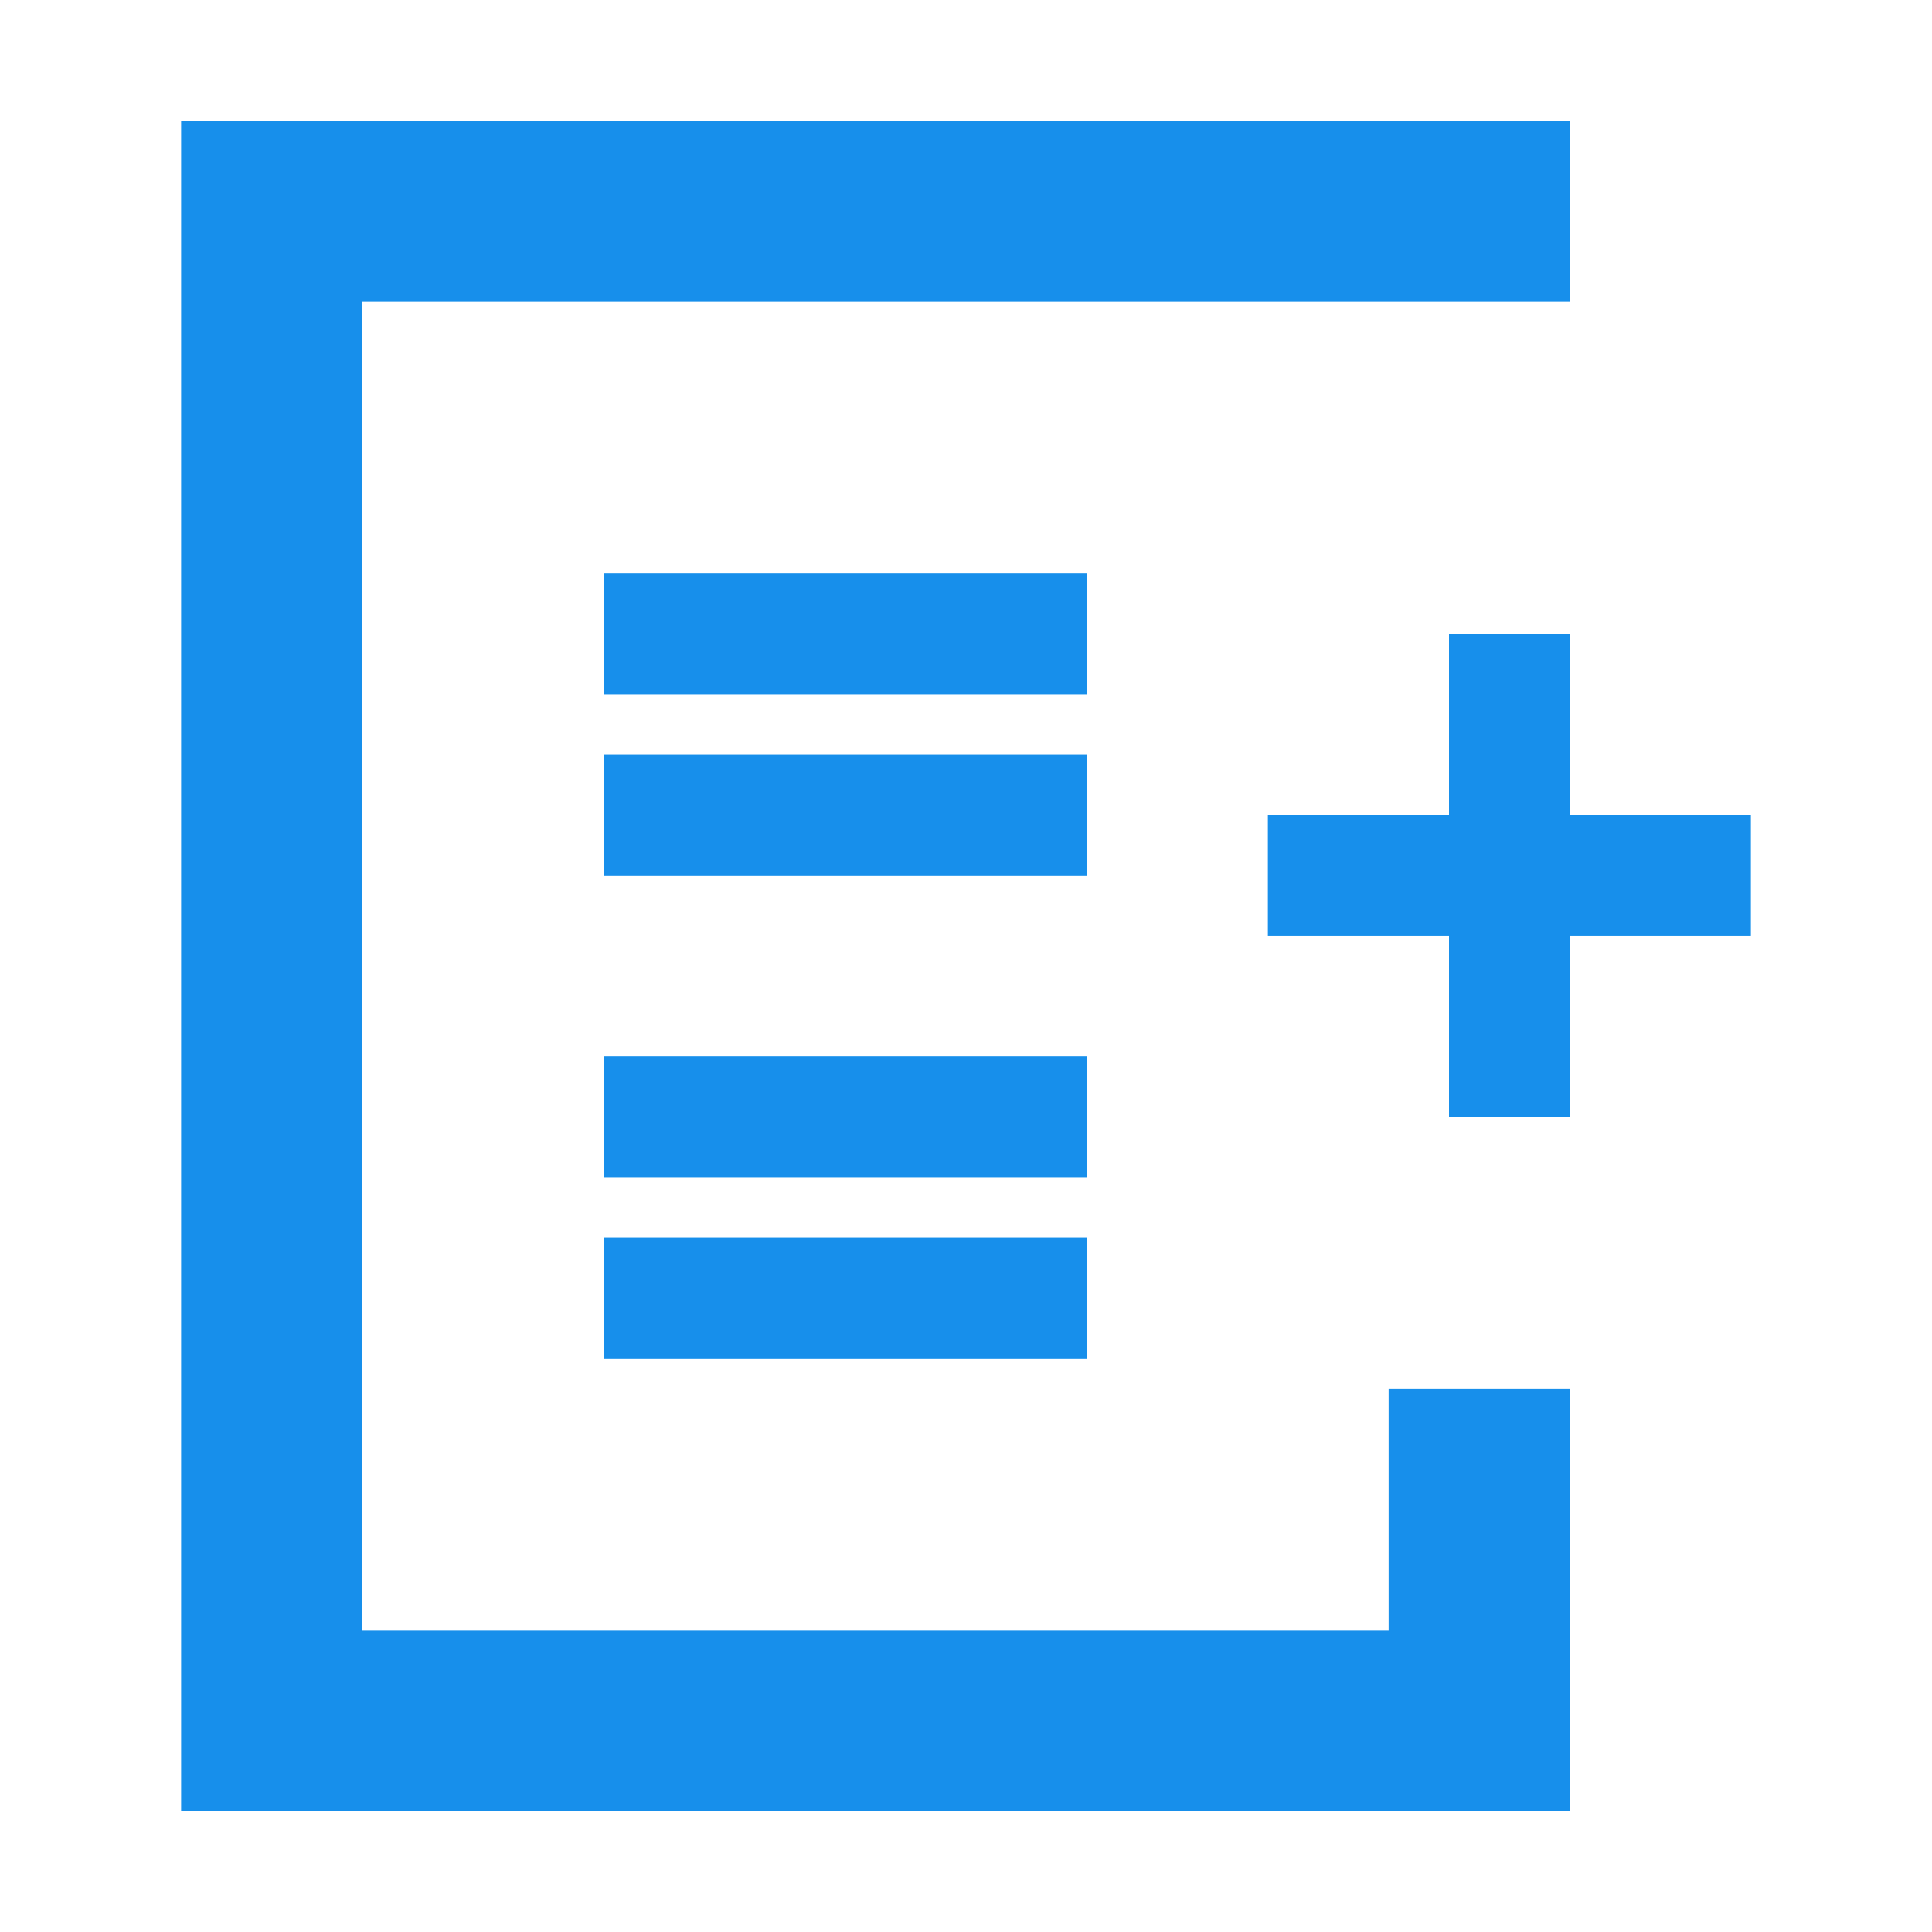
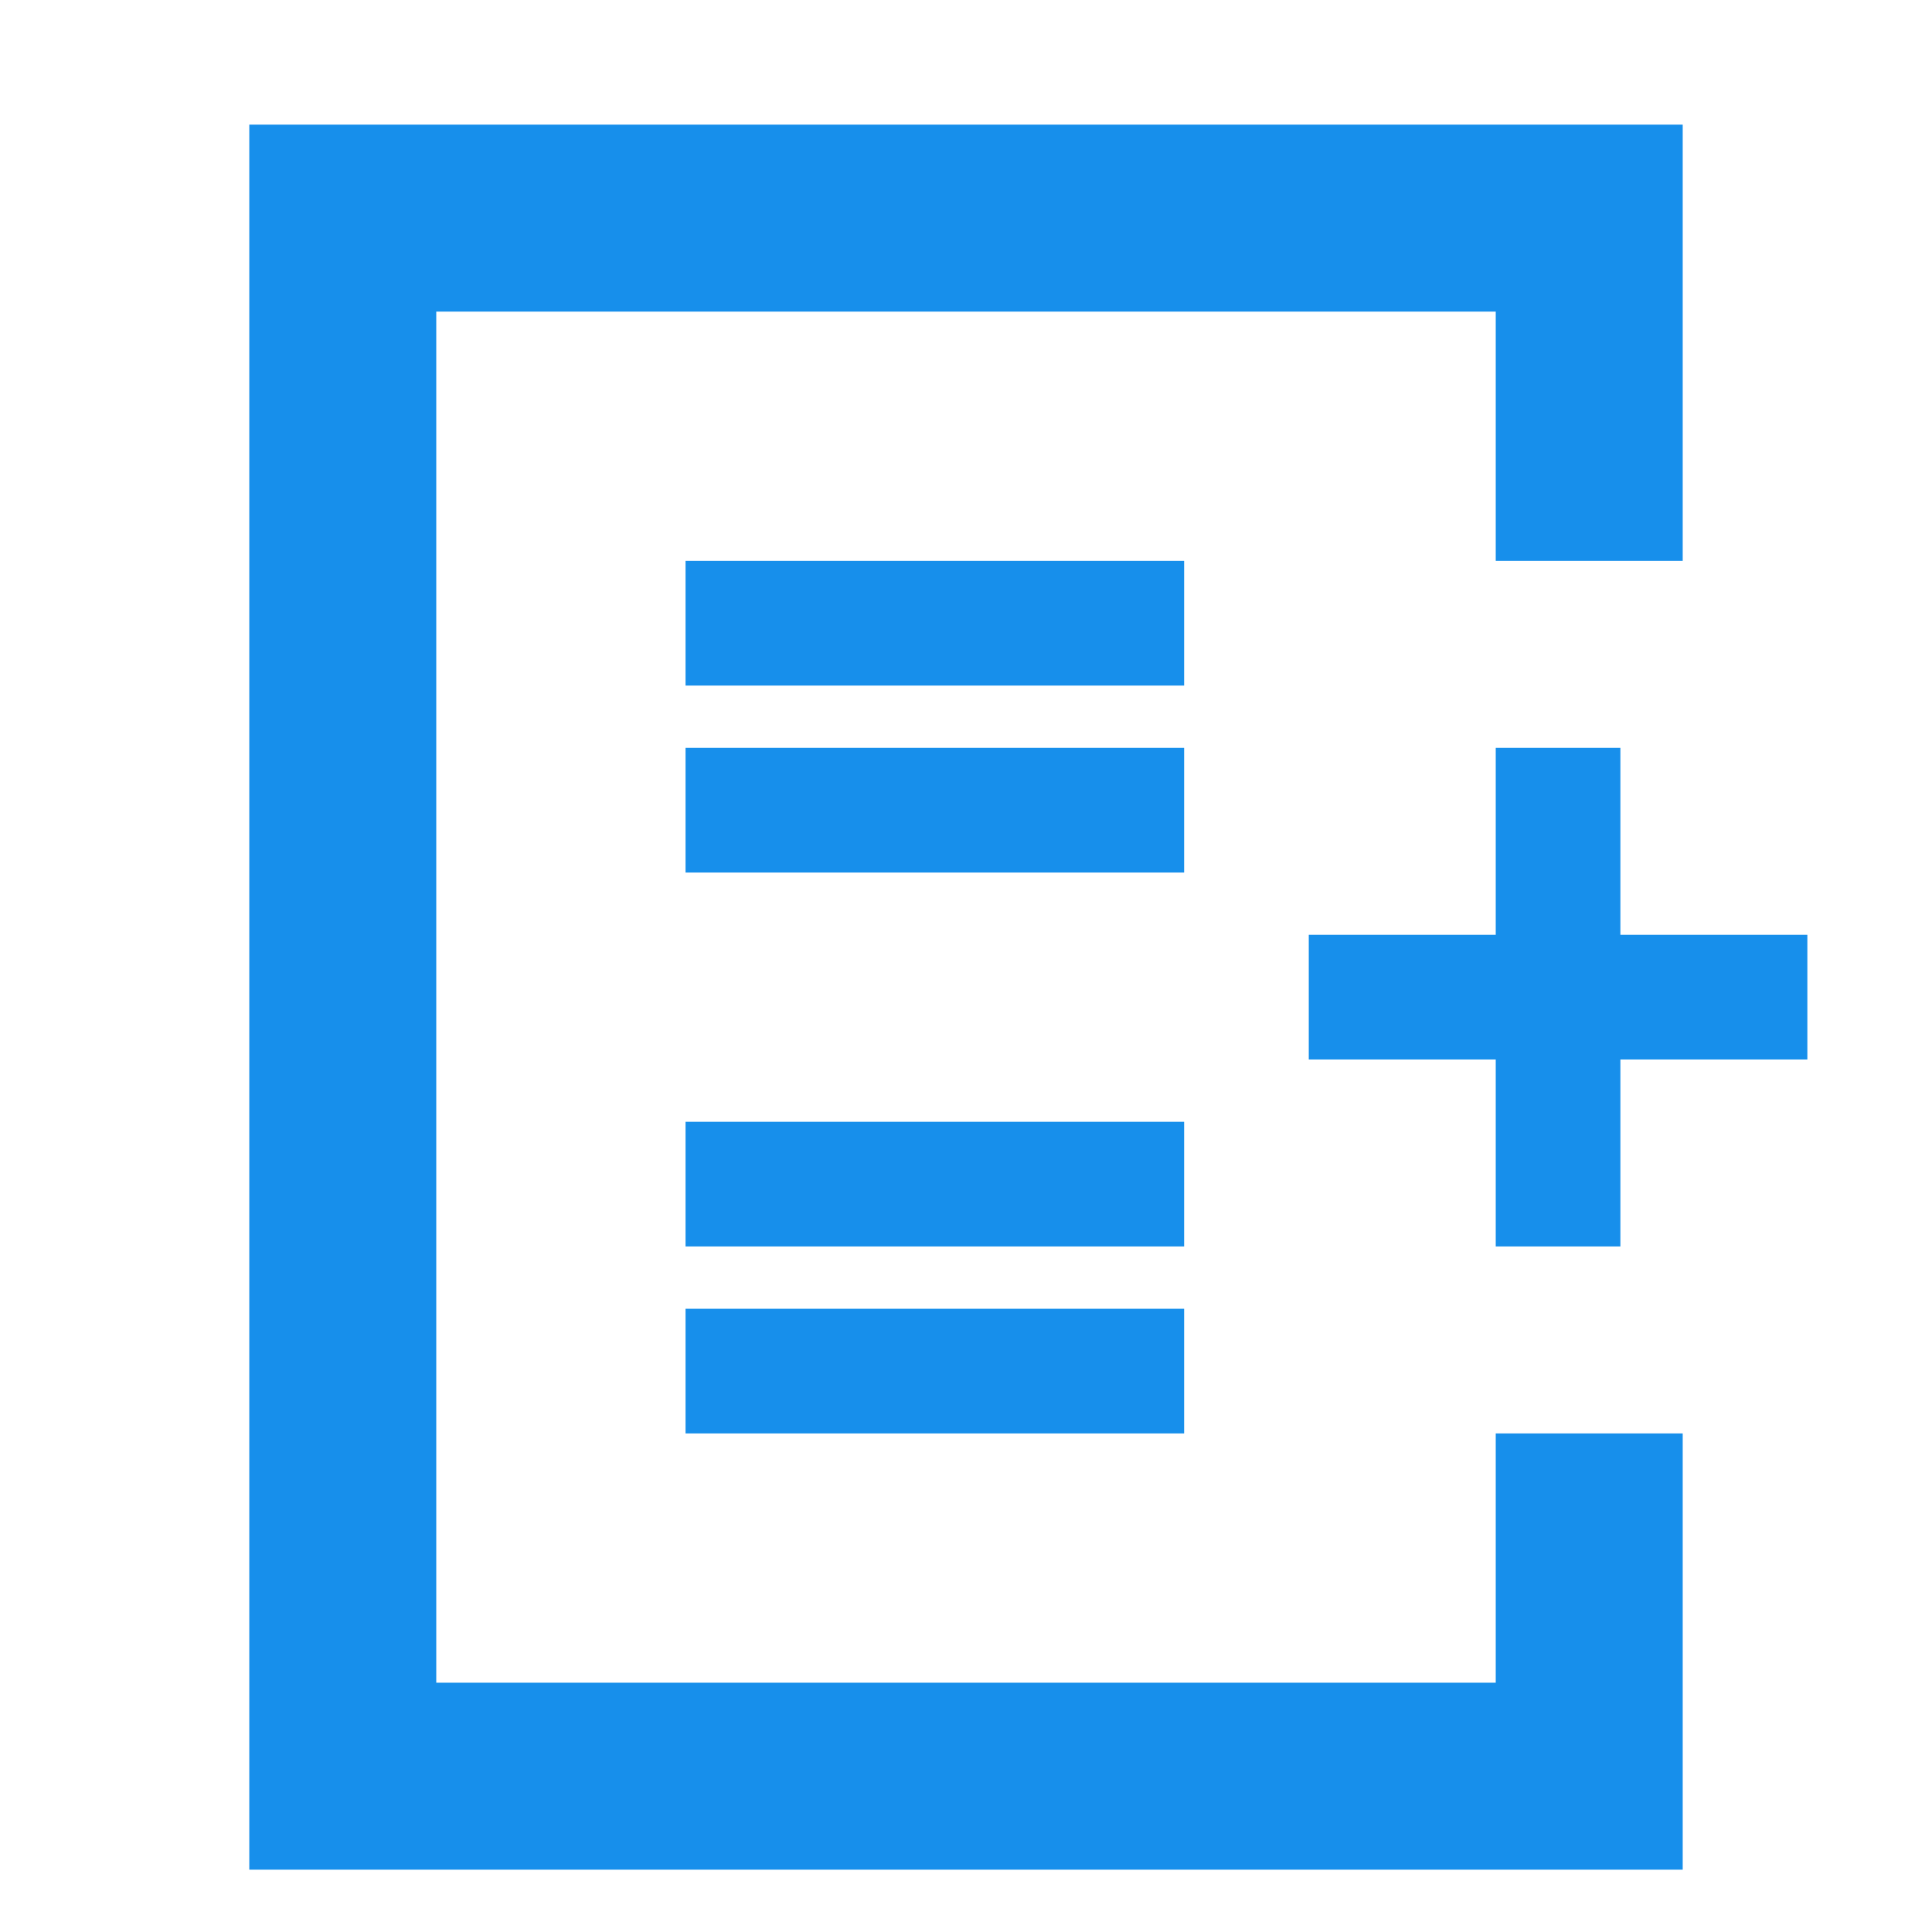
- <svg xmlns="http://www.w3.org/2000/svg" version="1.1" id="Layer_1" x="0px" y="0px" viewBox="0 0 64 64" enable-background="new 0 0 64 64" xml:space="preserve">
+ <svg xmlns="http://www.w3.org/2000/svg" version="1.1" id="Layer_1" x="0px" y="0px" viewBox="-282 405.9 31 31" enable-background="new -282 405.9 31 31" xml:space="preserve">
  <g>
-     <g>
-       <rect x="48" y="21" fill="#178FEB" width="4" height="16" />
-     </g>
-     <g>
-       <rect x="42" y="27" fill="#178FEB" width="16" height="4" />
-     </g>
-     <g>
-       <polygon fill="#178FEB" points="52,60 6,60 6,4 52,4 52,10 12,10 12,54 46,54 46,46 52,46   " />
-     </g>
-     <g>
-       <rect x="20" y="35" fill="#178FEB" width="16" height="4" />
-     </g>
-     <g>
-       <rect x="20" y="41" fill="#178FEB" width="16" height="4" />
-     </g>
-     <g>
-       <rect x="20" y="19" fill="#178FEB" width="16" height="4" />
-     </g>
-     <g>
-       <rect x="20" y="25" fill="#178FEB" width="16" height="4" />
-     </g>
+     <polygon fill="#178FEB" points="-258,432.9 -275,432.9 -275,410.9 -258,410.9 -258,414.9 -255,414.9 -255,410.9 -255,407.9    -258,407.9 -278,407.9 -278,435.9 -255,435.9 -255,428.9 -258,428.9  " />
+     <polygon fill="#178FEB" points="-256,420.9 -256,417.9 -258,417.9 -258,420.9 -261,420.9 -261,422.9 -258,422.9 -258,425.9    -256,425.9 -256,422.9 -253,422.9 -253,420.9  " />
+     <rect x="-271" y="423.9" fill="#178FEB" width="8" height="2" />
+     <rect x="-271" y="426.9" fill="#178FEB" width="8" height="2" />
+     <rect x="-271" y="414.9" fill="#178FEB" width="8" height="2" />
+     <rect x="-271" y="417.9" fill="#178FEB" width="8" height="2" />
  </g>
</svg>
